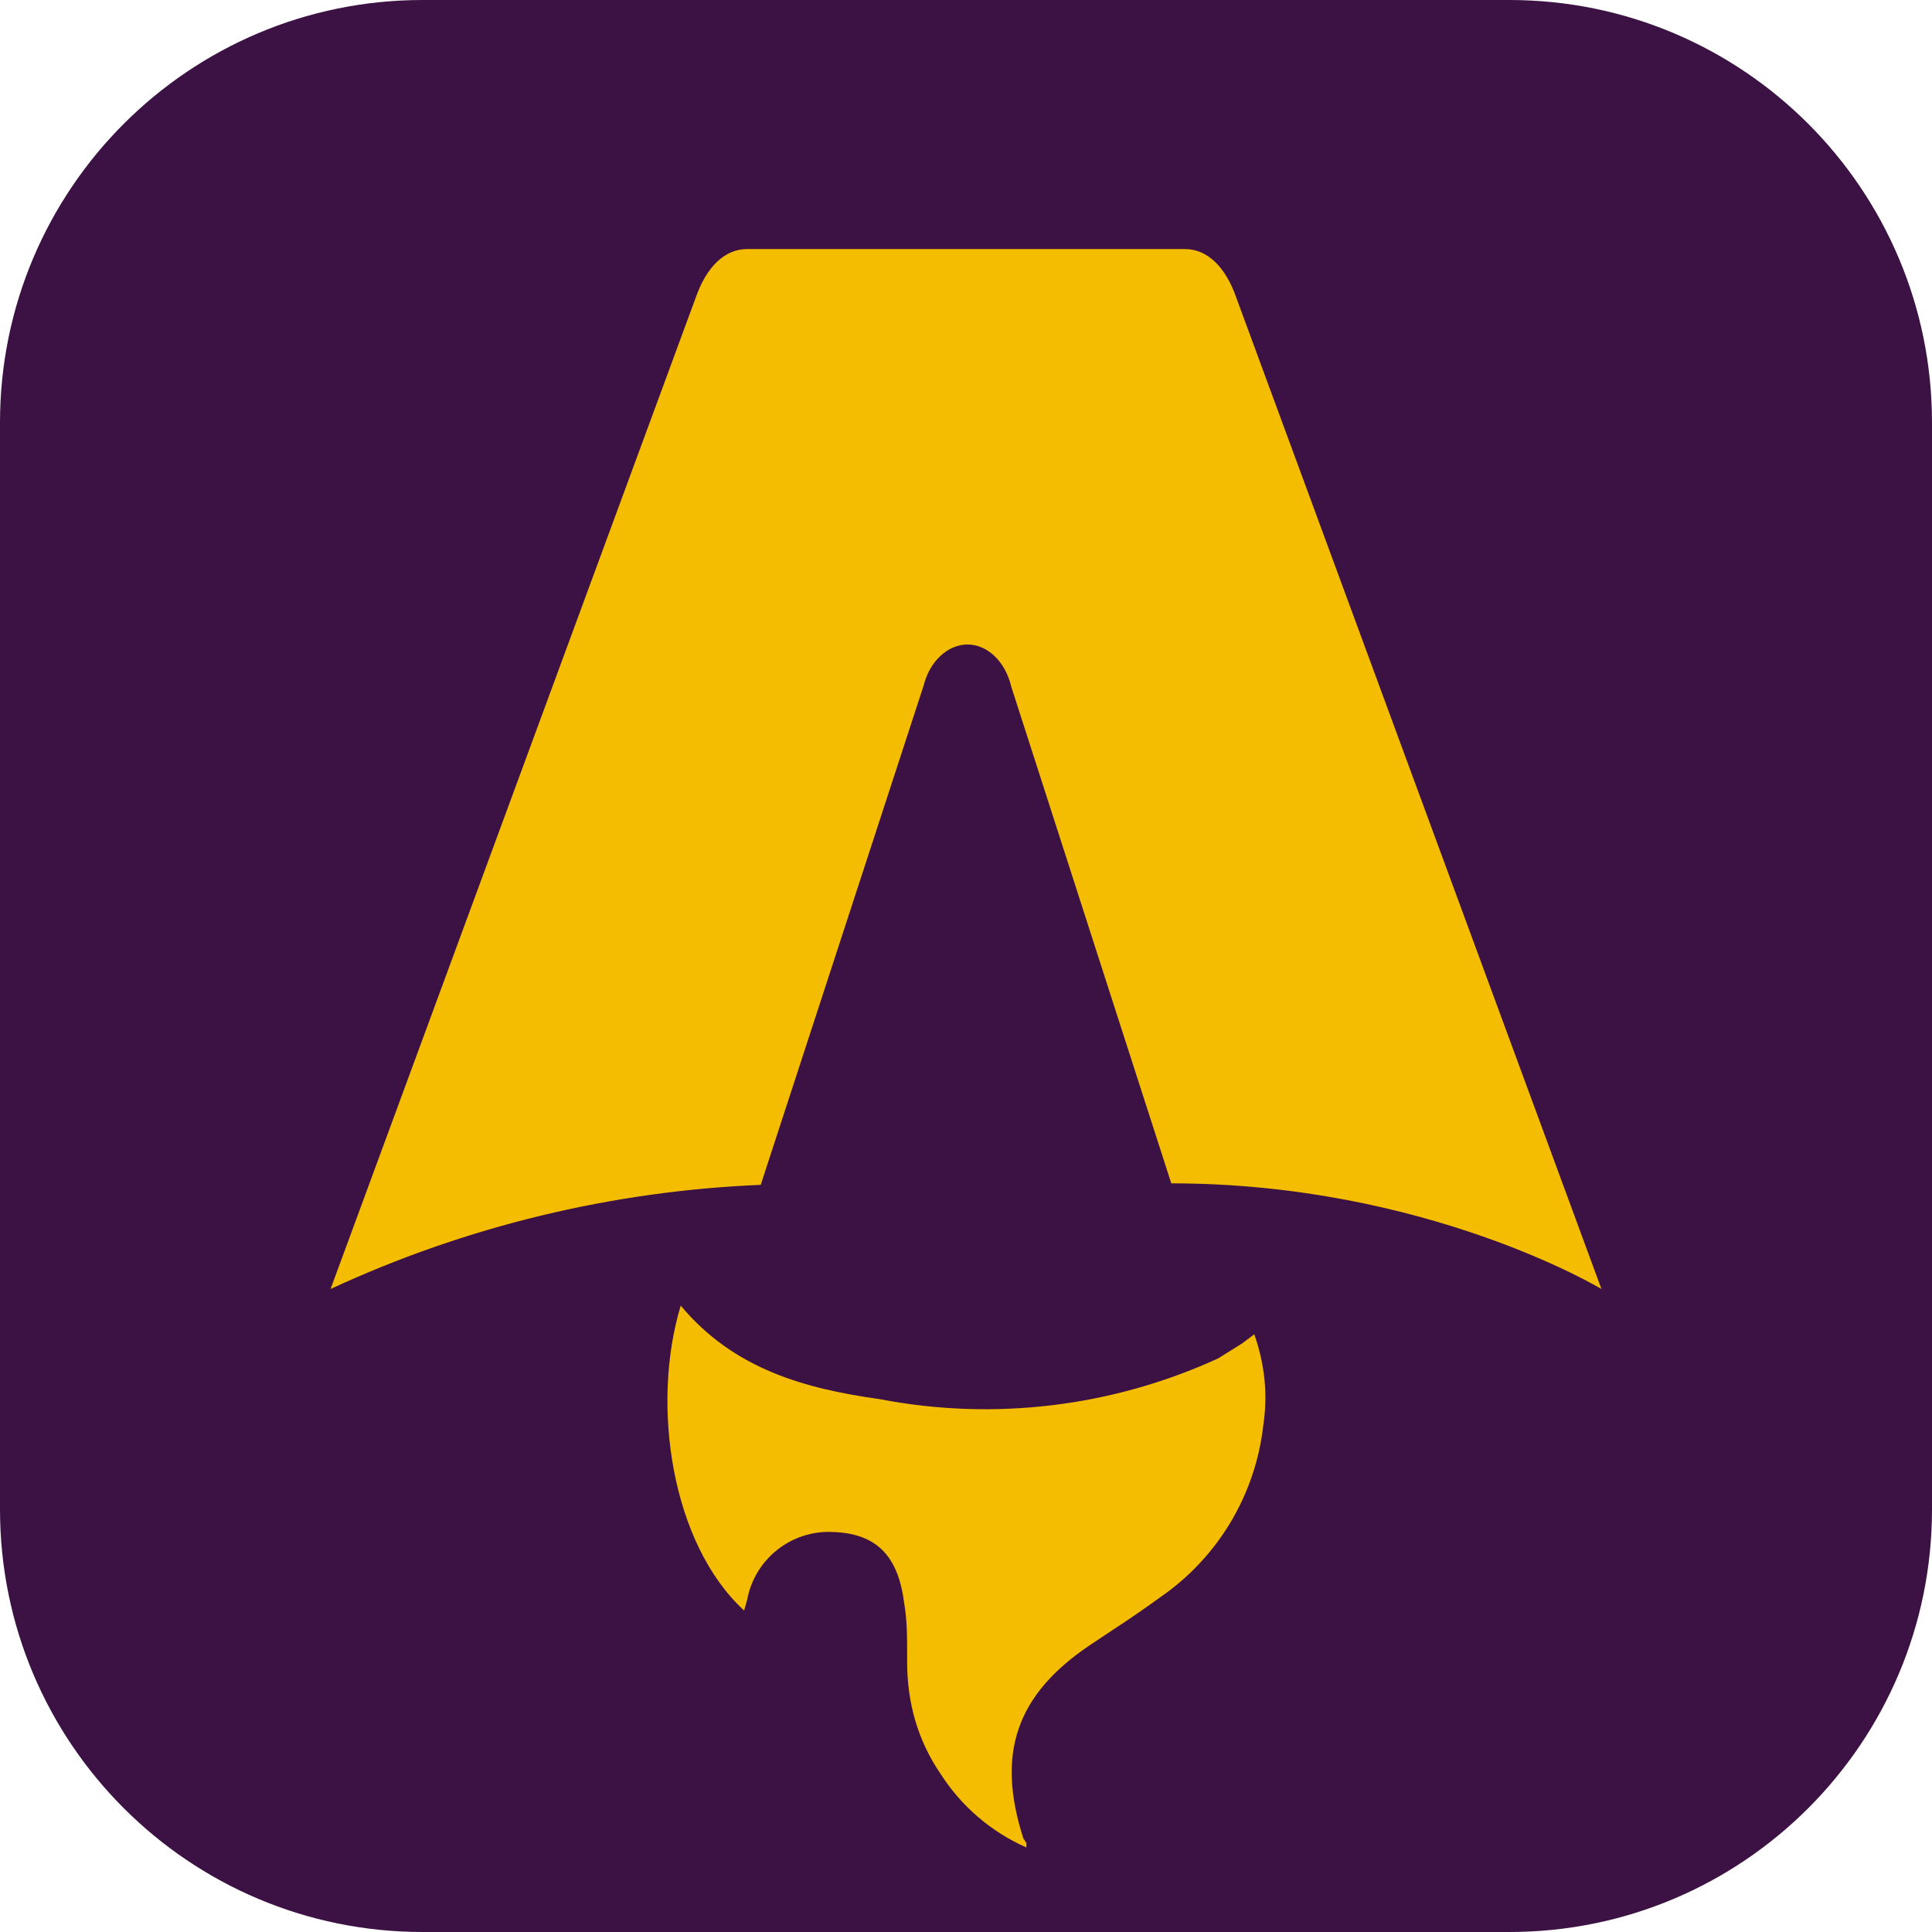
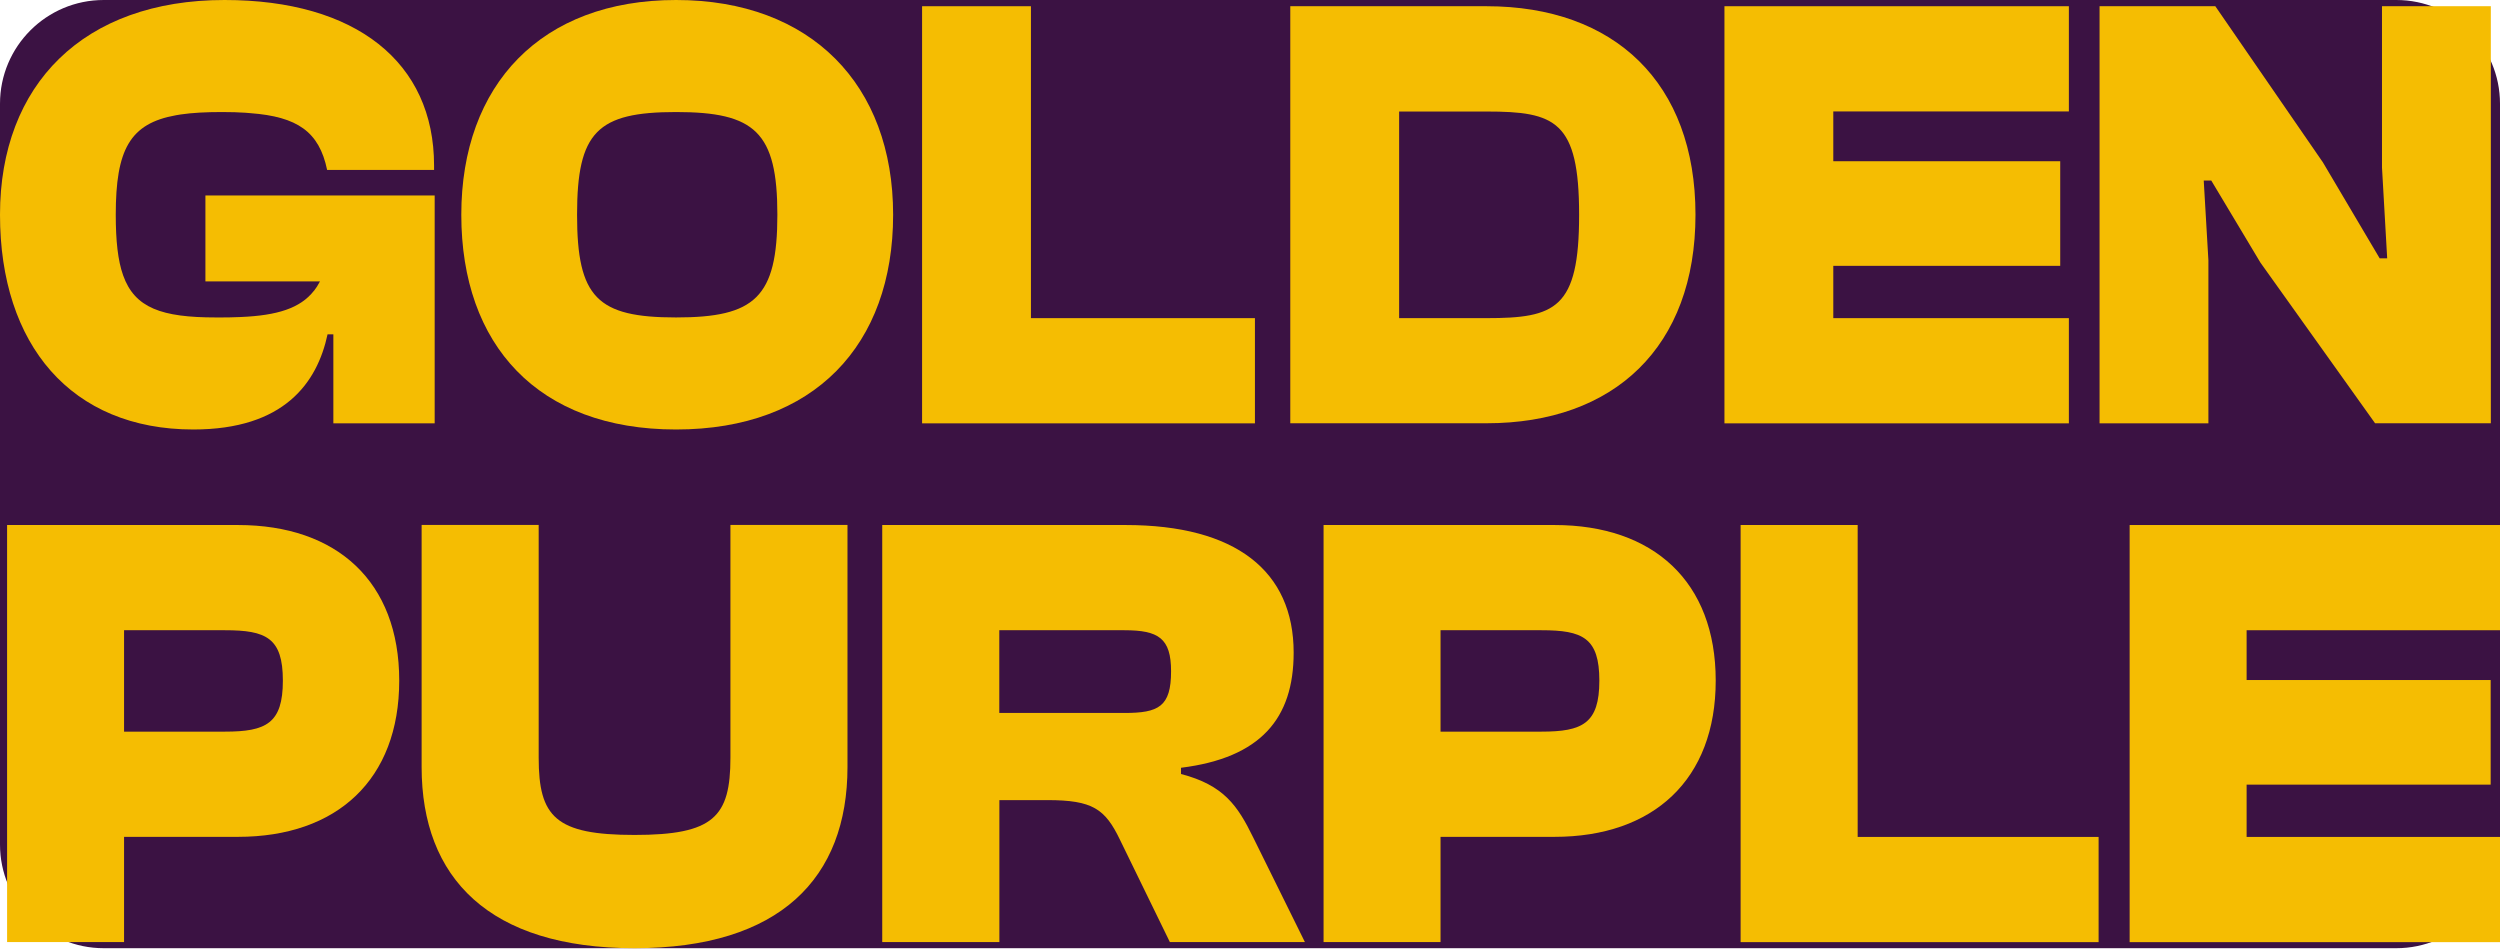
- <svg xmlns="http://www.w3.org/2000/svg" viewBox="0 0 128 128">
-   <rect width="128" height="128" rx="28" fill="#3B1243" />
-   <path d="M50.4 78.5a75.1 75.1 0 0 0-28.5 6.9l24.2-65.7c.7-2 1.9-3.2 3.4-3.2h29c1.5 0 2.7 1.2 3.4 3.2l24.2 65.7s-11.6-7-28.5-7L67 45.5c-.4-1.7-1.6-2.8-2.9-2.8-1.3 0-2.5 1.1-2.9 2.7L50.4 78.5Zm-1.1 28.2Zm-4.2-20.2c-2 6.6-.6 15.8 4.2 20.2a17.5 17.5 0 0 1 .2-.7 5.5 5.5 0 0 1 5.7-4.5c2.8.1 4.3 1.5 4.7 4.7.2 1.1.2 2.3.2 3.5v.4c0 2.7.7 5.2 2.2 7.4a13 13 0 0 0 5.7 4.9v-.3l-.2-.3c-1.8-5.6-.5-9.5 4.4-12.8l1.5-1a73 73 0 0 0 3.2-2.2 16 16 0 0 0 6.8-11.4c.3-2 .1-4-.6-6l-.8.6-1.6 1a37 37 0 0 1-22.4 2.7c-5-.7-9.7-2-13.2-6.2Z" fill="#F5BD02" />
+ <svg xmlns="http://www.w3.org/2000/svg" viewBox="0 0 289.18 109.68">
+   <rect width="289.18" height="109.68" rx="12" fill="#3B1243" />
+   <path d="M23.76,22.61v9.94h13.25s-.01,0-.01.02c-.2.39-.43.75-.68,1.07h-.01c-1.58,2.02-4.24,2.85-8.46,3.03-.39.02-.8.03-1.22.04-.31.01-.63.01-.96.01h-.7c-6.26,0-9.39-1.09-10.73-4.88-.61-1.72-.85-4.01-.85-7,0-7.51,1.61-10.55,6.97-11.51.18-.04.36-.06.54-.09,1.35-.2,2.93-.28,4.77-.28.51,0,1.01.01,1.48.02.2.01.4.02.59.03.22,0,.43.01.64.03.2.01.4.03.59.05,5.4.41,7.95,2.12,8.87,6.57h12.37v-.51C50.21,7.2,41.17,0,25.97,0,9.64,0,0,9.79,0,24.84s8.23,24.84,22.36,24.84c10.51,0,14.33-5.4,15.53-11.01h.67v10.3h11.72v-26.36h-26.52Z" fill="#F5BD02" />
+   <path d="M53.36,24.84C53.36,9.79,62.6,0,78.2,0s25.11,9.79,25.11,24.84-9.11,24.84-25.11,24.84-24.84-9.79-24.84-24.84ZM89.92,24.84c0-9.58-2.61-11.88-11.72-11.88s-11.45,2.3-11.45,11.88,2.34,11.88,11.45,11.88,11.72-2.3,11.72-11.88Z" fill="#F5BD02" />
+   <path d="M106.66,48.97V.72h12.59v36.08h25.91v12.17h-38.5Z" fill="#F5BD02" />
+   <path d="M149.25,48.97V.72h22.7c14.8,0,24.17,8.86,24.17,24.12s-9.37,24.12-24.17,24.12h-22.7ZM161.84,12.89v23.91h10.11c7.97,0,10.71-1.08,10.71-11.95s-2.75-11.95-10.71-11.95h-10.11Z" fill="#F5BD02" />
+   <path d="M199.47,48.97V.72h39.84v12.17h-27.25v5.76h26.25v12.1h-26.25v6.05h27.25v12.17h-39.84Z" fill="#F5BD02" />
+   <path d="M242.86,48.97V.72h13.39l12.45,18.07,6.56,11.09h.87l-.6-10.51V.72h12.59v48.24h-13.39l-13.26-18.58-5.69-9.5h-.87l.54,9.22v18.87h-12.59Z" fill="#F5BD02" />
+   <path d="M.82,108.97v-48.24h26.71c11.45,0,18.65,6.55,18.65,18s-7.2,18.07-18.65,18.07h-13.18v12.17H.82ZM14.35,72.89v11.74h11.67c4.75,0,6.7-.94,6.7-5.9s-1.94-5.83-6.7-5.83h-11.67Z" fill="#F5BD02" />
+   <path d="M48.77,88.73v-28.01h13.54v26.93c0,6.84,1.94,8.93,11.09,8.93s11.09-2.09,11.09-8.93v-26.93h13.54v28.01c0,12.82-7.78,20.95-24.63,20.95s-24.63-8.14-24.63-20.95Z" fill="#F5BD02" />
+   <path d="M102.05,108.97v-48.24h28.15c12.75,0,19.44,5.33,19.44,14.76,0,7.63-3.82,12.17-13.03,13.32v.72c4.97,1.3,6.55,3.67,8.35,7.34l5.98,12.1h-15.62l-5.76-11.81c-1.73-3.6-3.17-4.61-8.42-4.61h-5.54v16.42h-13.54ZM115.59,82.47h14.47c3.96,0,5.4-.72,5.4-4.82,0-3.82-1.44-4.75-5.4-4.75h-14.47v9.58Z" fill="#F5BD02" />
+   <path d="M153.1,108.97v-48.24h26.71c11.45,0,18.65,6.55,18.65,18s-7.2,18.07-18.65,18.07h-13.18v12.17h-13.54ZM166.63,72.89v11.74h11.67c4.75,0,6.7-.94,6.7-5.9s-1.94-5.83-6.7-5.83h-11.67Z" fill="#F5BD02" />
+   <path d="M201.34,108.97v-48.24h13.54v36.08h27.87v12.17h-41.4Z" fill="#F5BD02" />
+   <path d="M246.34,108.97v-48.24h42.84v12.17h-29.31v5.76h28.23v12.1h-28.23v6.05h29.31v12.17h-42.84Z" fill="#F5BD02" />
</svg>
